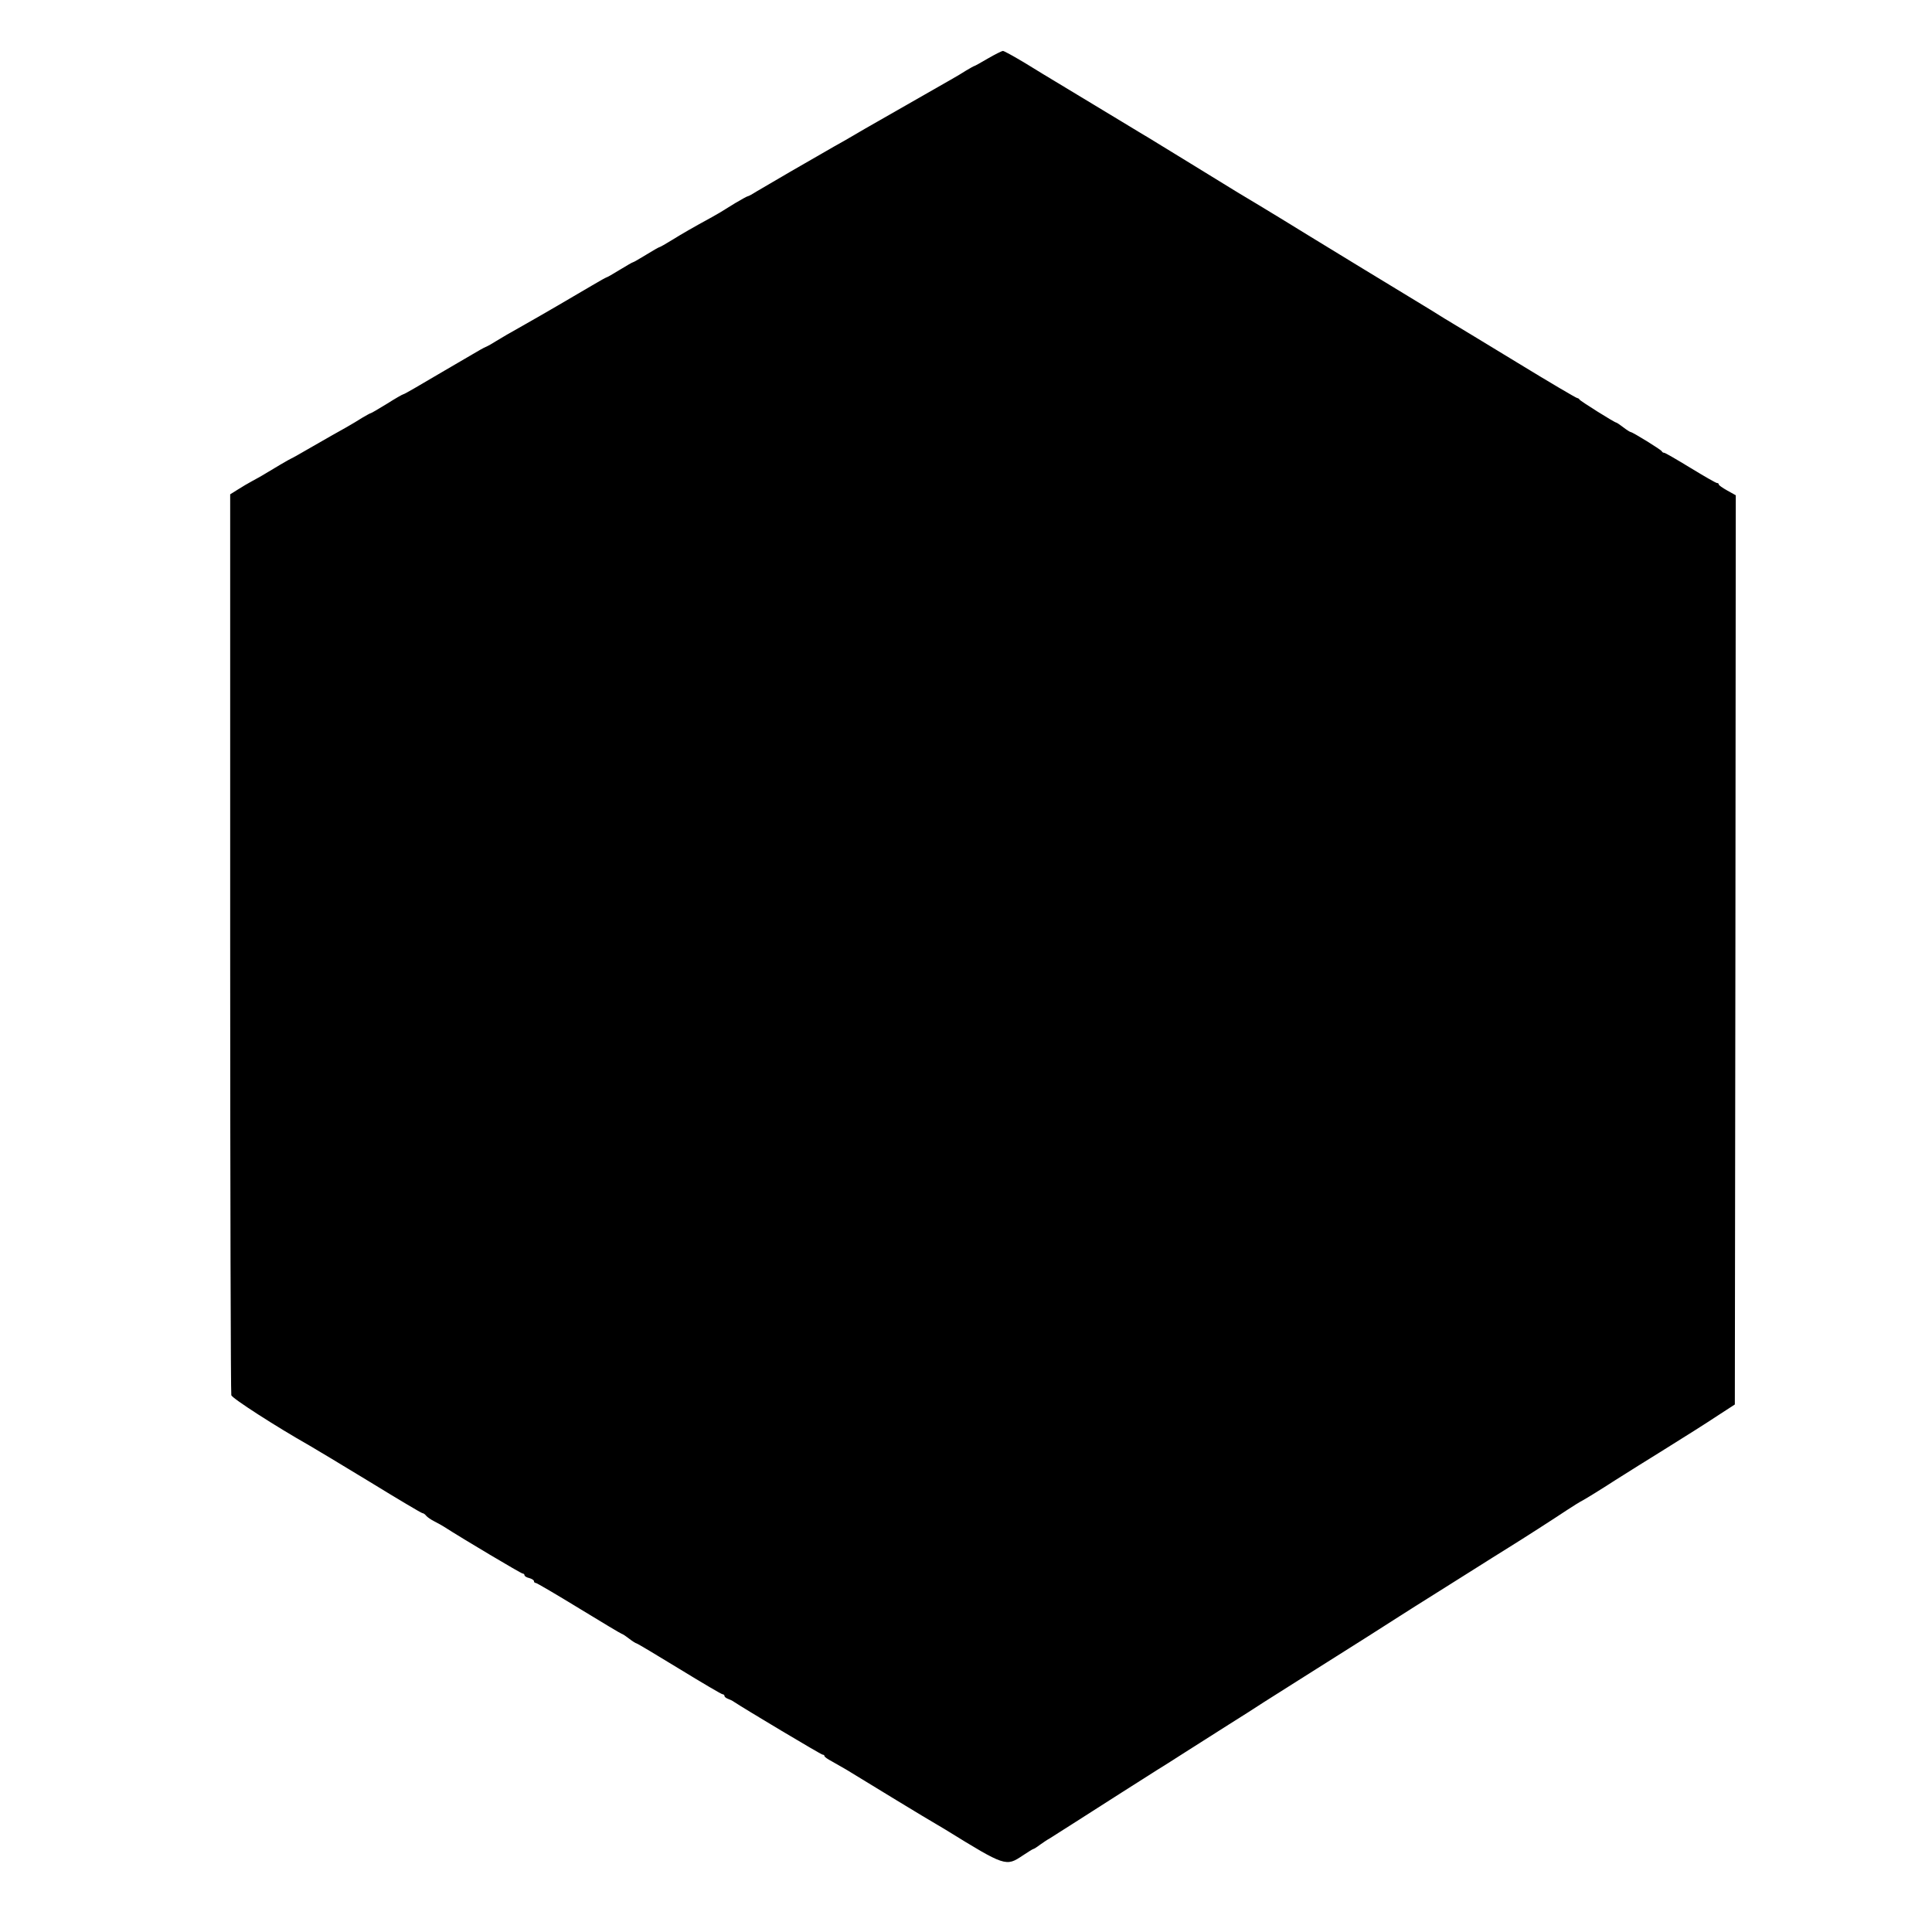
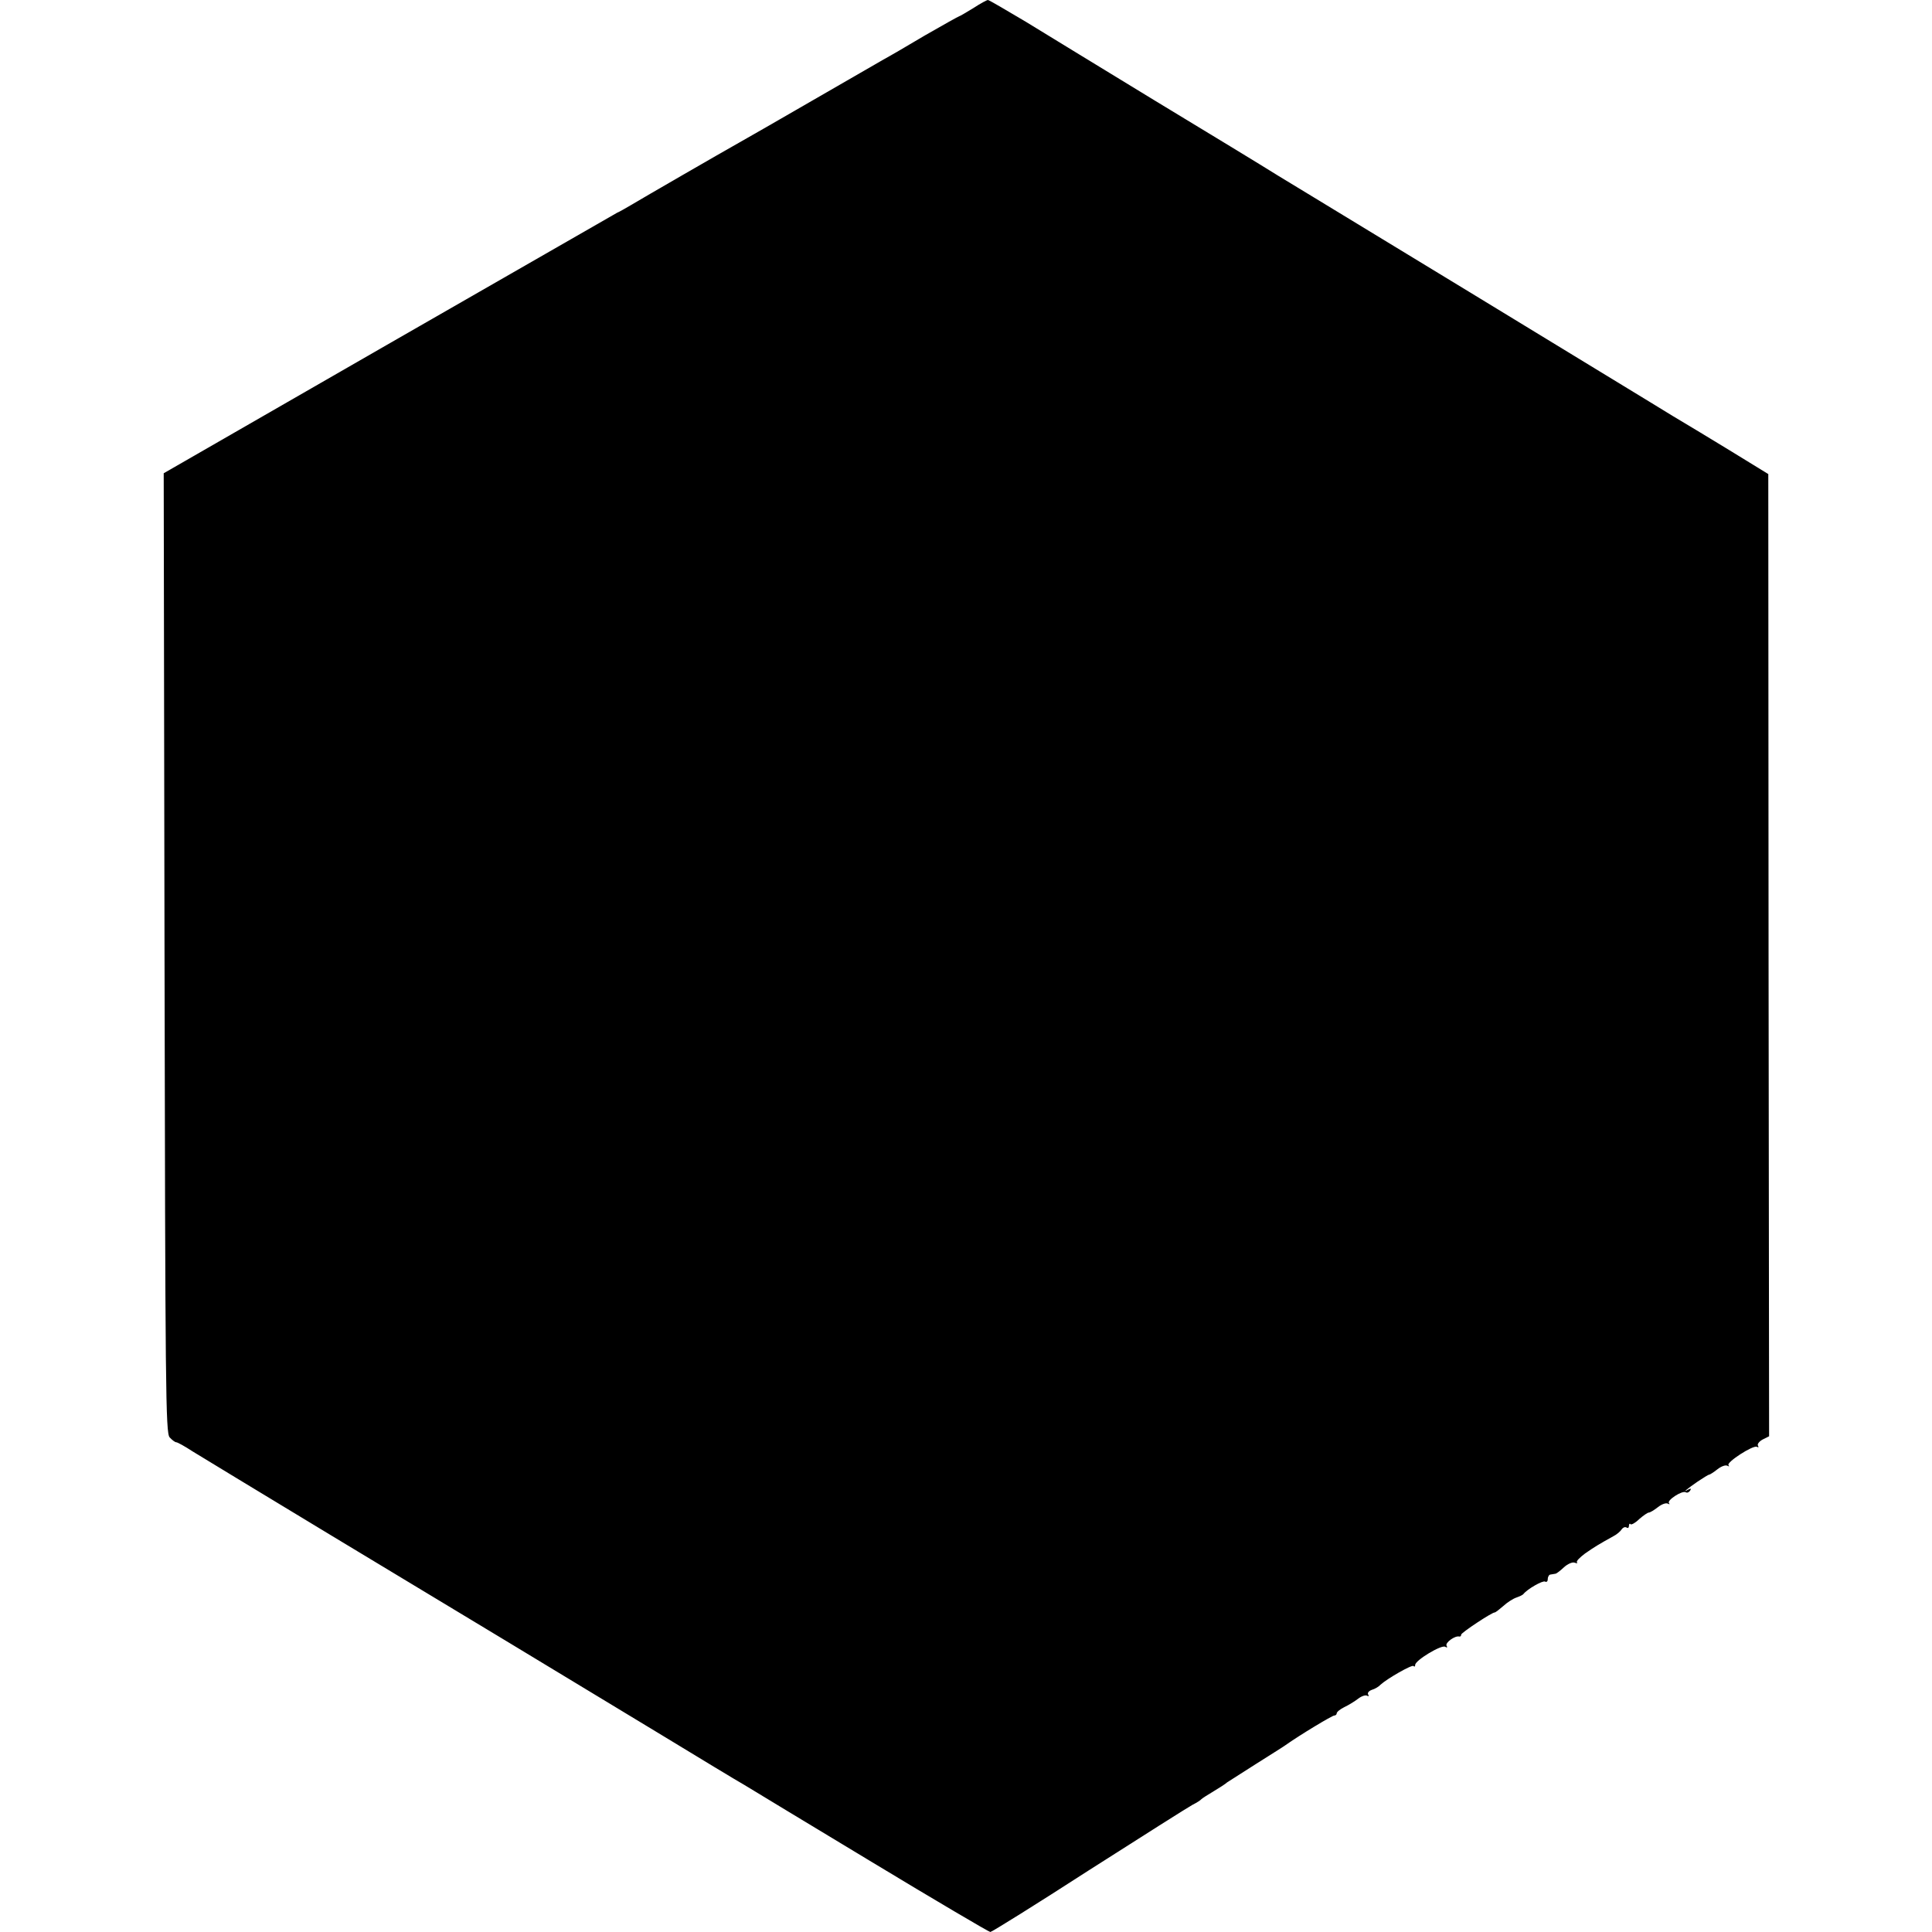
- <svg xmlns="http://www.w3.org/2000/svg" version="1" width="1365.333" height="1365.333" viewBox="0 0 1024 1024">
-   <path d="M523.6 31c-3.7 2.2-7 4-7.2 4-.3 0-2.1 1.1-4.2 2.3-2 1.3-5.7 3.5-8.2 4.9-2.5 1.4-8.8 5-14 8-5.2 3-11.5 6.6-14 8-2.5 1.4-10.3 5.9-17.5 10-7.1 4.2-14.6 8.5-16.5 9.5-10.9 6.2-37.1 21.4-40.7 23.6-2.4 1.5-4.5 2.7-4.9 2.7-.4 0-3.4 1.7-6.8 3.7-8 5-8.9 5.5-12.3 7.4-9.9 5.4-15.6 8.7-21.1 12.1-3.4 2.1-6.4 3.8-6.7 3.8-.3 0-3.4 1.8-7 4s-6.7 4-7 4c-.3 0-3.4 1.8-7 4s-6.7 4-7 4c-.2 0-3.7 1.9-7.7 4.3-11.2 6.6-25.2 14.8-36.7 21.3-5.8 3.2-12.1 6.9-14 8.1-2 1.3-4.5 2.7-5.7 3.2-1.2.5-4.3 2.3-7 3.9s-9.4 5.5-14.9 8.7c-5.5 3.2-12.5 7.3-15.7 9.2-3.1 1.8-5.8 3.3-6.1 3.3-.3 0-4.2 2.2-8.6 5-4.4 2.7-8.3 5-8.6 5-.3 0-2.2 1.1-4.3 2.3-2 1.3-6.2 3.8-9.2 5.5-3 1.6-10.6 6-16.9 9.6-6.2 3.6-11.5 6.6-11.7 6.6-.3 0-9.7 5.5-15.4 9-.8.5-3.2 1.8-5.2 2.9-2.1 1.1-5.6 3.2-7.8 4.6l-4 2.5v237.8c0 130.7.3 238.6.6 239.7.5 1.7 24 16.8 41.3 26.6 2.5 1.4 16.9 10.1 31.9 19.2 15 9.2 27.6 16.7 28.1 16.7s1.4.6 2 1.4c.7.8 2.6 2.1 4.4 3 1.8.9 3.9 2.1 4.7 2.6 10.6 6.8 41.2 25 42 25 .5 0 1 .4 1 .9s1.1 1.2 2.5 1.5c1.4.4 2.5 1.1 2.5 1.6 0 .6.4 1 1 1 .5 0 10.9 6.1 23 13.5s22.3 13.5 22.6 13.5c.3 0 2 1.1 3.8 2.5 1.8 1.4 3.6 2.5 3.9 2.5.4 0 10.6 6.1 22.7 13.5s22.4 13.5 23 13.5c.5 0 1 .4 1 .9s.8 1.1 1.8 1.5c.9.3 2.4 1 3.2 1.6 5.9 3.9 46.2 28 47 28 .5 0 1 .3 1 .8 0 .4 1.7 1.6 3.8 2.7 2 1.1 5.5 3.1 7.7 4.4 9.6 5.9 45.2 27.6 47.5 28.8 1.4.8 3.7 2.2 5.2 3.1 31.6 19.5 32 19.6 40.8 13.7 2.9-1.9 5.4-3.5 5.7-3.5.3 0 1.9-1 3.6-2.3 1.7-1.2 3.9-2.7 4.9-3.2 1-.6 7.3-4.6 14-8.9 11.7-7.5 38.2-24.4 43.3-27.6 1.4-.8 8-5 14.7-9.3 6.8-4.3 17.3-11 23.3-14.8 6.1-3.8 14.4-9.1 18.5-11.8 4.1-2.6 13.8-8.7 21.5-13.6 26.4-16.6 44-27.8 50.5-32 3.6-2.3 12.1-7.7 19-12s16.1-10.1 20.5-12.9c9.2-5.8 9.8-6.2 18-11.3 7.6-4.7 24.4-15.5 31.3-20.1 2.9-1.9 6.7-4.3 8.5-5.2 1.8-1 9.3-5.6 16.7-10.4 7.4-4.7 18-11.3 23.5-14.7 14.3-8.9 23.5-14.7 32.3-20.5l7.7-5 .3-241 .2-240.9-4.5-2.5c-2.5-1.4-4.5-2.8-4.5-3.2 0-.5-.4-.8-1-.8-.5 0-6.8-3.6-14-8s-13.4-8-13.9-8-1.1-.3-1.3-.8c-.3-.8-15.5-10.2-16.5-10.2-.3 0-2.1-1.1-3.9-2.5-1.8-1.4-3.5-2.5-3.7-2.5-.9 0-19.2-11.5-19.5-12.2-.2-.4-.8-.8-1.2-.8-.5 0-14.8-8.4-31.8-18.8-16.9-10.3-32.1-19.5-33.8-20.5-1.6-.9-7.1-4.3-12.2-7.5-5.1-3.1-10.5-6.4-12-7.3-10.9-6.6-36.7-22.3-51.7-31.5-9.9-6.1-22.3-13.7-27.5-16.8-5.2-3.1-10.2-6.1-11-6.6-6.2-3.8-44.9-27.6-47.1-28.9-1.5-.9-7.9-4.7-14.1-8.5-21-12.7-29.9-18.1-35.1-21.2-2.9-1.7-10.1-6.1-16.1-9.8-6-3.6-11.4-6.6-12-6.6-.6 0-4.2 1.8-8 4z" />
+ <svg xmlns="http://www.w3.org/2000/svg" version="1" width="952" height="952" viewBox="0 0 714 714">
+   <path d="M359.7 3c-2.6 1.6-5 3-5.2 3-.2 0-5.9 3.2-12.7 7.1-6.7 4-13.6 8-15.3 8.9-1.6.9-13.3 7.7-26 15-12.6 7.3-25 14.4-27.5 15.8-5.9 3.3-35.5 20.4-40 23.1-1.9 1.1-4.1 2.4-4.9 2.7-.7.4-38.7 22.2-84.5 48.5l-83.1 47.8.3 177.3c.3 161.4.4 177.4 1.9 179 .9 1 2 1.8 2.4 1.8.5 0 3.2 1.5 6.1 3.4 2.9 1.8 26 15.8 51.3 31.1 51 30.7 83 50.1 122 73.7 14.3 8.7 28 17 30.5 18.4 2.5 1.5 23.7 14.4 47.3 28.6 23.5 14.2 43.2 25.8 43.7 25.8s16.9-10.2 36.4-22.8c19.6-12.5 36.8-23.4 38.3-24.2 1.6-.8 3-1.7 3.3-2.1.3-.3 2.3-1.6 4.5-2.9 2.2-1.3 4.5-2.8 5-3.3.6-.4 5.3-3.4 10.5-6.7 5.2-3.3 10.2-6.4 11-7 5.2-3.7 17.3-11 18.1-11 .5 0 .9-.4.9-.8 0-.5 1.2-1.5 2.8-2.3 1.5-.7 3.8-2.1 5.1-3.1 1.3-1 2.8-1.5 3.4-1.1.5.3.7.1.3-.5-.3-.6.3-1.3 1.4-1.7 1.1-.3 2.6-1.2 3.2-1.9 2.4-2.2 11.6-7.5 12.2-6.9.3.4.6.2.6-.4 0-1.7 9.8-7.6 11.1-6.7.7.4.9.3.5-.4-.6-1.1 3.1-3.8 4.7-3.4.4.1.7-.2.7-.7 0-.7 11.3-8.2 12.4-8.2.3 0 1.7-1.1 3.2-2.4 1.4-1.3 3.6-2.7 4.8-3.1 1.1-.4 2.3-.9 2.6-1.3 1.5-1.9 7.2-5.1 8-4.6.6.3 1-.1 1-.9 0-.9.5-1.7 1-1.7.6-.1 1.3-.2 1.8-.3.4 0 1.8-1.1 3.2-2.4 1.3-1.2 3.1-2 3.9-1.7.9.3 1.2.3.9-.1-.4-.4 1-1.8 3-3.3 3.6-2.5 5.1-3.4 10.5-6.4 1.2-.6 2.6-1.8 3-2.5.5-.7 1.2-1 1.8-.7.5.4.9.1.9-.6s.3-1 .6-.6c.3.3 1.8-.5 3.2-1.9 1.5-1.3 3.1-2.4 3.5-2.4.5 0 2-.9 3.4-2s3-1.7 3.7-1.3c.6.3.8.3.4-.2-.9-1 4.9-4.8 6.2-4 .5.3 1.2 0 1.6-.6.5-.8.3-.9-.7-.4-2.5 1.5-.4-.3 3.4-2.9 2.1-1.4 4-2.6 4.3-2.6.3 0 1.7-.9 3.1-2 1.4-1.1 3-1.7 3.7-1.3.6.3.8.3.4-.2-1-1 9.2-7.6 10.5-6.8.6.3.7.2.4-.4-.4-.5.4-1.6 1.7-2.3l2.4-1.2-.2-177.8-.1-177.8-14.5-8.9c-7.9-4.8-15.3-9.3-16.2-9.8-1-.6-6.9-4.1-13-7.9-16.5-10.1-120.8-73.6-124-75.5-1.5-.9-7.6-4.6-13.5-8.2-5.9-3.7-26.3-16.1-45.3-27.6-19-11.6-40.5-24.7-47.8-29.2-7.4-4.4-13.7-8.1-14.1-8.1-.4 0-2.8 1.3-5.4 3z" />
</svg>
